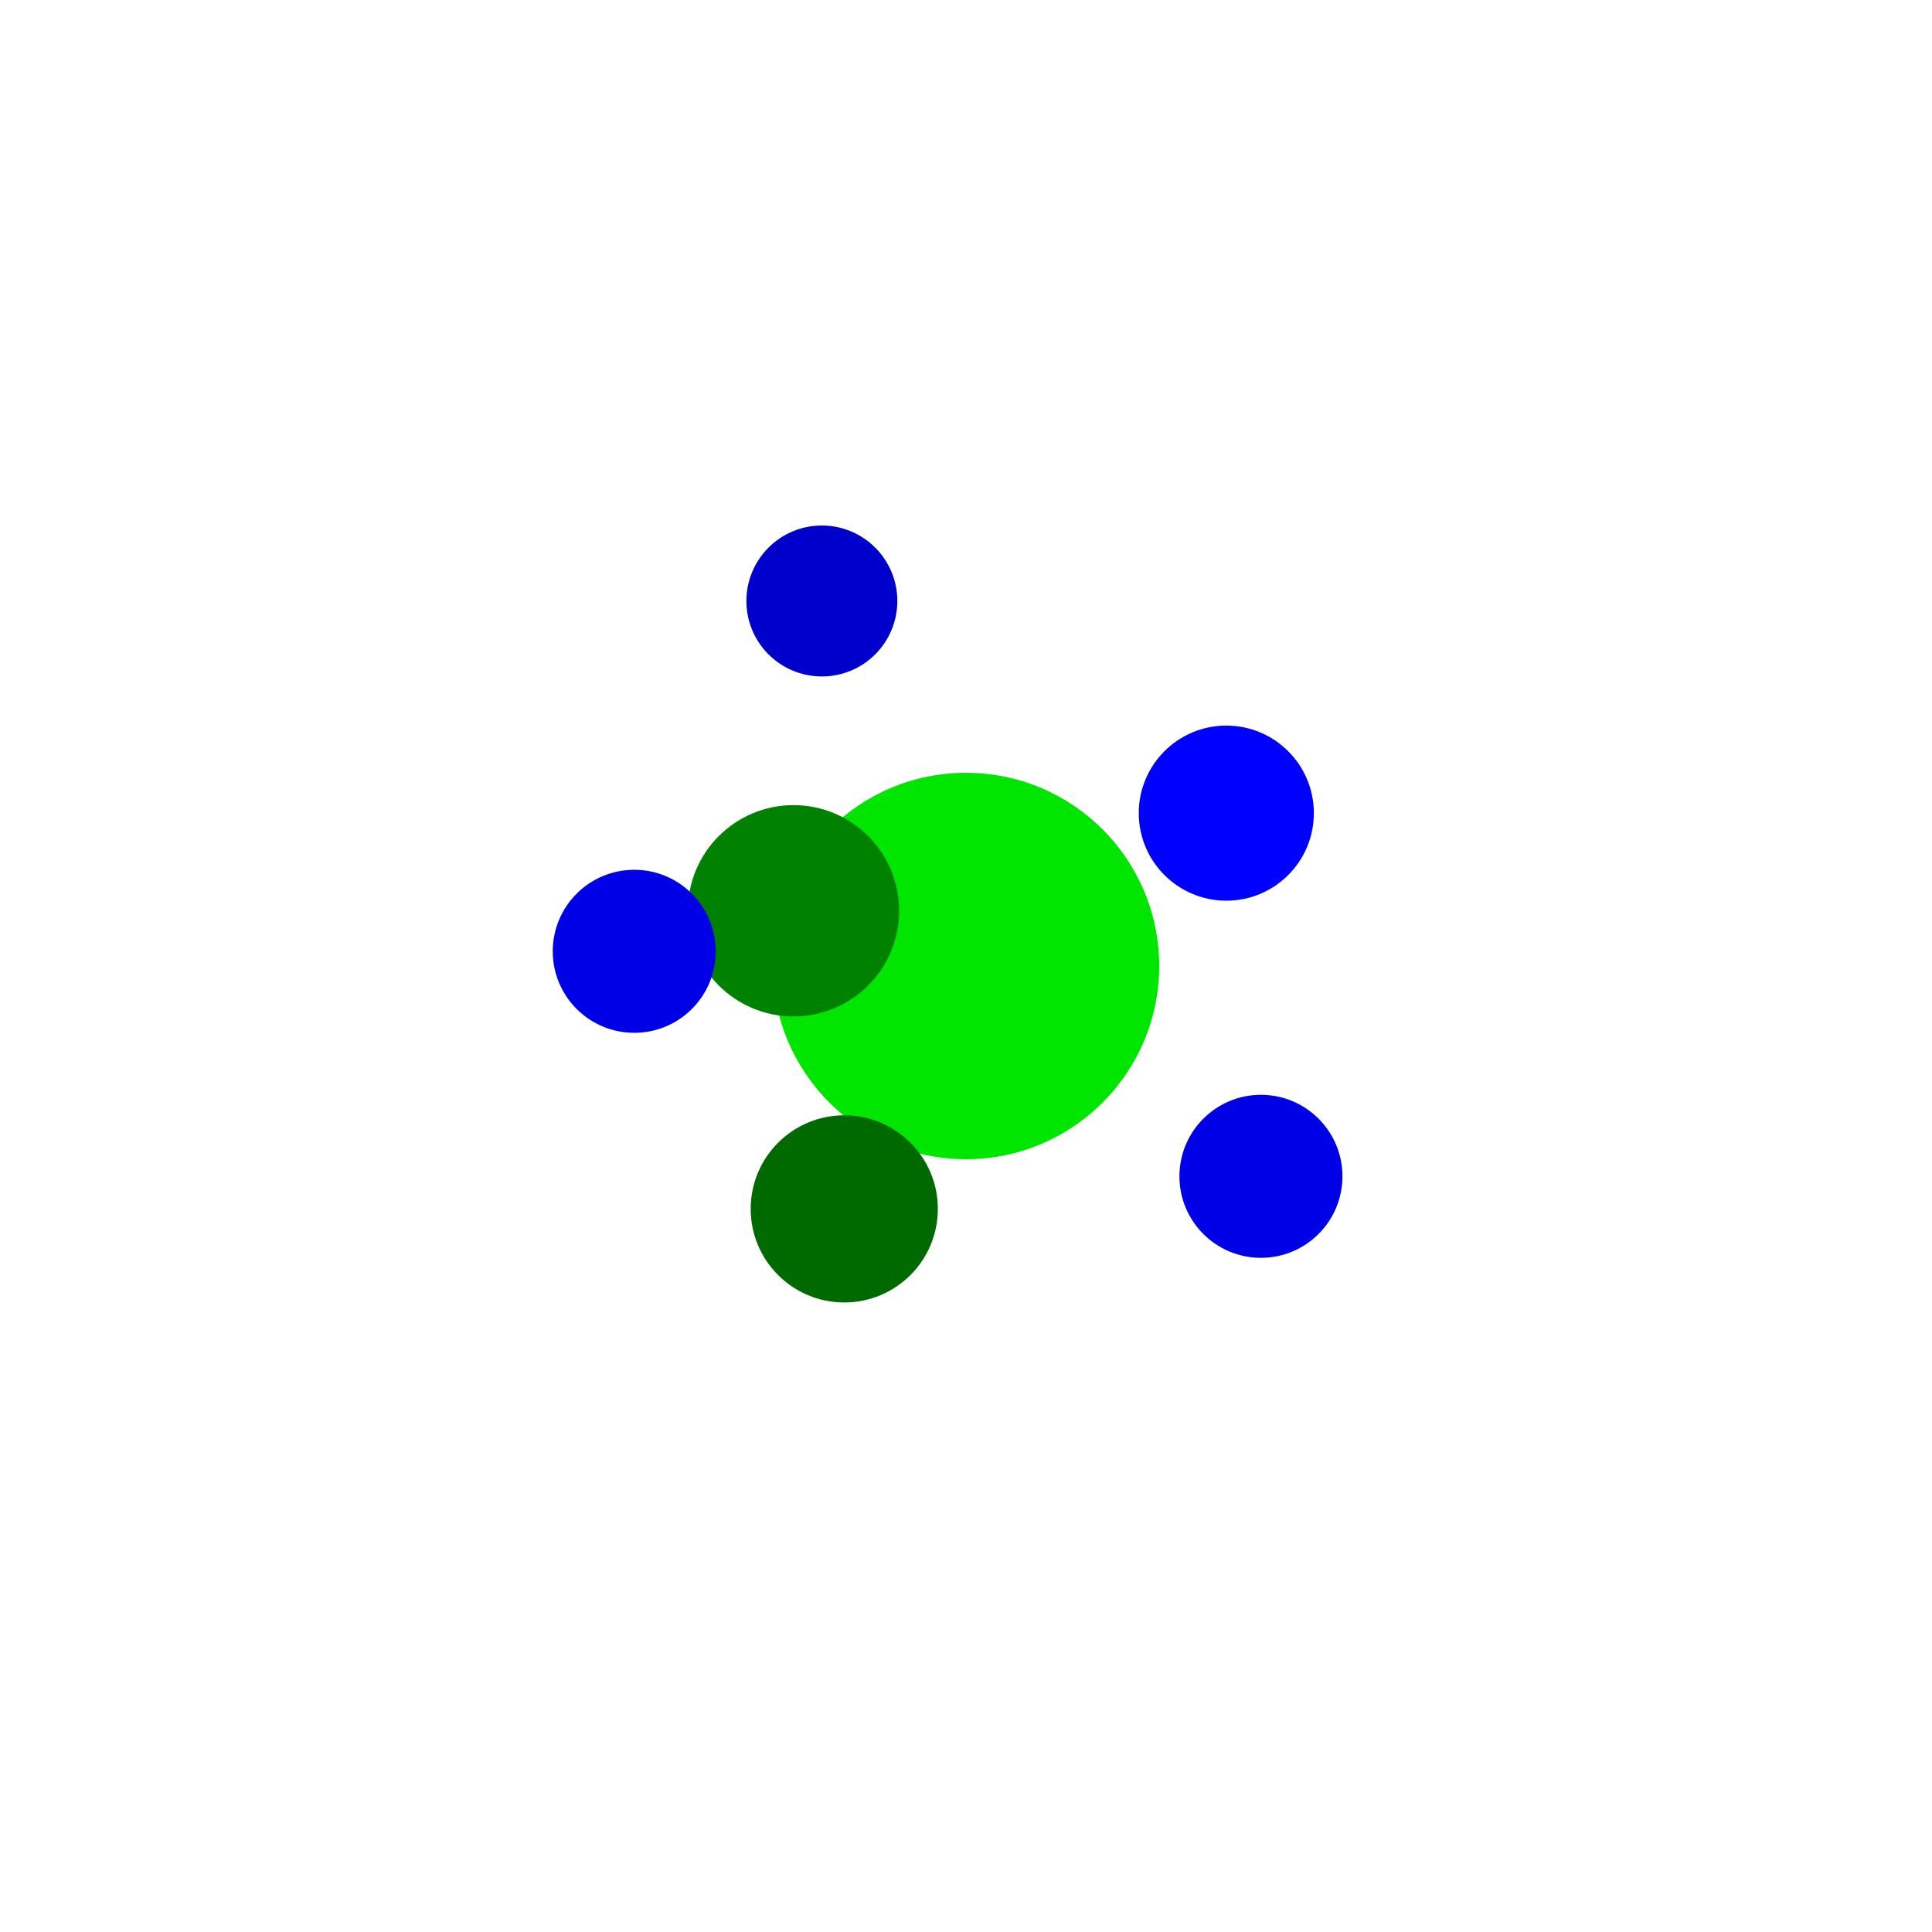
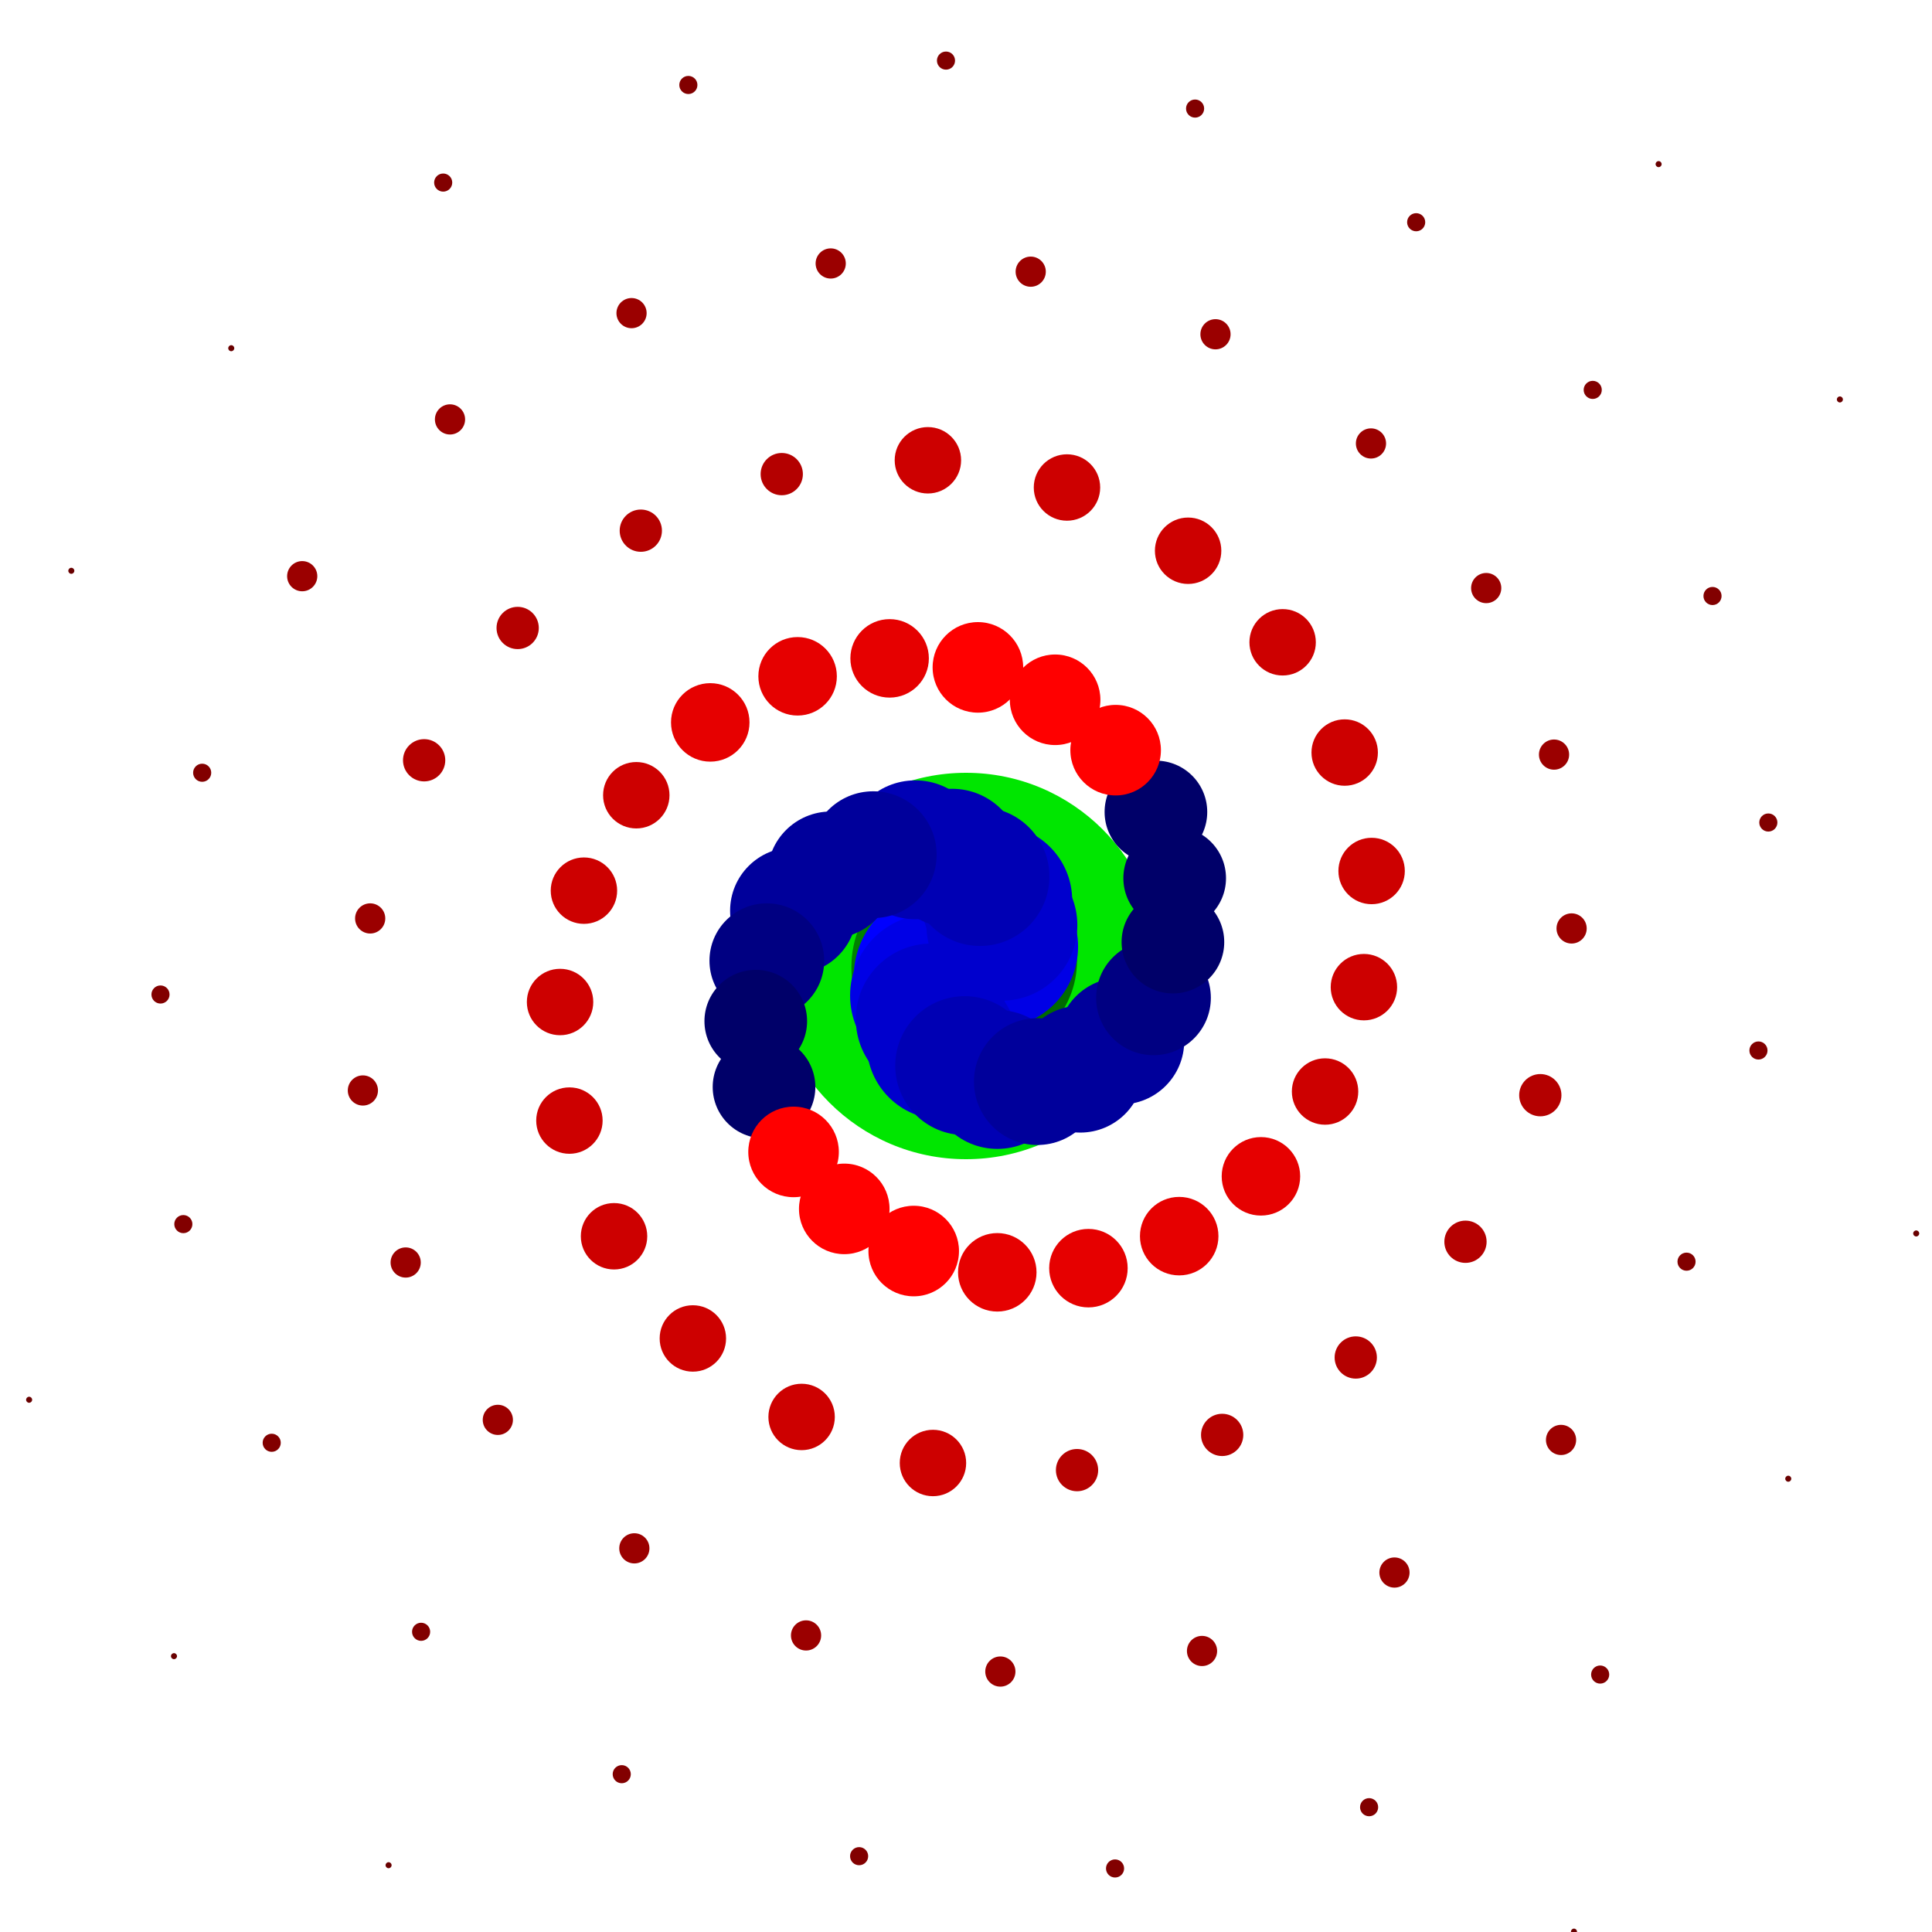
<svg xmlns="http://www.w3.org/2000/svg" width="640" height="640" viewBox="0 0 640 640" version="1.1">
  <rect x="0" y="0" width="640" height="640" style="fill:white;" />
  <circle cx="320.0" cy="320.0" r="64.0" fill="rgb(0,230,0)" />
-   <circle cx="262.855" cy="301.711" r="35.0" fill="rgb(0,130,0)" />
-   <circle cx="279.673" cy="400.46" r="31.0" fill="rgb(0,105,0)" />
-   <circle cx="406.232" cy="269.363" r="29.0" fill="rgb(0,0,255)" />
-   <circle cx="210.108" cy="315.133" r="27.0" fill="rgb(0,0,230)" />
-   <circle cx="417.702" cy="389.673" r="27.0" fill="rgb(0,0,230)" />
-   <circle cx="272.252" cy="199.086" r="25.0" fill="rgb(0,0,205)" />
+   <circle cx="317.03" cy="320.423" r="35.0" fill="rgb(0,130,0)" />
+   <circle cx="325.761" cy="318.324" r="31.0" fill="rgb(0,105,0)" />
+   <circle cx="311.8" cy="323.709" r="29.0" fill="rgb(0,0,255)" />
+   <circle cx="330.126" cy="313.561" r="27.0" fill="rgb(0,0,230)" />
+   <circle cx="308.605" cy="329.754" r="27.0" fill="rgb(0,0,230)" />
+   <circle cx="331.886" cy="306.482" r="25.0" fill="rgb(0,0,205)" />
+   <circle cx="308.498" cy="337.57" r="25.0" fill="rgb(0,0,205)" />
+   <circle cx="330.18" cy="298.266" r="25.0" fill="rgb(0,0,205)" />
+   <circle cx="312.112" cy="345.822" r="25.0" fill="rgb(0,0,205)" />
+   <circle cx="324.628" cy="290.359" r="23.0" fill="rgb(0,0,180)" />
+   <circle cx="319.562" cy="352.997" r="23.0" fill="rgb(0,0,180)" />
+   <circle cx="315.393" cy="284.296" r="23.0" fill="rgb(0,0,180)" />
+   <circle cx="330.399" cy="357.588" r="23.0" fill="rgb(0,0,180)" />
+   <circle cx="303.201" cy="281.506" r="23.0" fill="rgb(0,0,180)" />
+   <circle cx="343.639" cy="358.291" r="21.0" fill="rgb(0,0,155)" />
+   <circle cx="289.273" cy="283.124" r="21.0" fill="rgb(0,0,155)" />
+   <circle cx="357.85" cy="354.182" r="21.0" fill="rgb(0,0,155)" />
+   <circle cx="275.217" cy="289.825" r="21.0" fill="rgb(0,0,155)" />
+   <circle cx="371.292" cy="344.861" r="21.0" fill="rgb(0,0,155)" />
+   <circle cx="262.855" cy="301.711" r="21.0" fill="rgb(0,0,155)" />
+   <circle cx="382.111" cy="330.543" r="19.0" fill="rgb(0,0,130)" />
+   <circle cx="254.023" cy="318.248" r="19.0" fill="rgb(0,0,130)" />
+   <circle cx="388.544" cy="312.08" r="17.0" fill="rgb(0,0,105)" />
+   <circle cx="250.358" cy="338.275" r="17.0" fill="rgb(0,0,105)" />
+   <circle cx="389.131" cy="290.916" r="17.0" fill="rgb(0,0,105)" />
+   <circle cx="253.091" cy="360.09" r="17.0" fill="rgb(0,0,105)" />
+   <circle cx="382.912" cy="268.979" r="17.0" fill="rgb(0,0,105)" />
+   <circle cx="262.878" cy="381.588" r="15.0" fill="rgb(255,0,0)" />
+   <circle cx="369.568" cy="248.502" r="15.0" fill="rgb(255,0,0)" />
+   <circle cx="279.673" cy="400.46" r="15.0" fill="rgb(255,0,0)" />
+   <circle cx="349.521" cy="231.81" r="15.0" fill="rgb(255,0,0)" />
+   <circle cx="302.679" cy="414.424" r="15.0" fill="rgb(255,0,0)" />
+   <circle cx="323.942" cy="221.079" r="15.0" fill="rgb(255,0,0)" />
+   <circle cx="330.362" cy="421.472" r="13.0" fill="rgb(230,0,0)" />
+   <circle cx="294.699" cy="218.094" r="13.0" fill="rgb(230,0,0)" />
+   <circle cx="360.555" cy="420.096" r="13.0" fill="rgb(230,0,0)" />
+   <circle cx="264.218" cy="224.035" r="13.0" fill="rgb(230,0,0)" />
+   <circle cx="390.625" cy="409.488" r="13.0" fill="rgb(230,0,0)" />
+   <circle cx="235.281" cy="239.305" r="13.0" fill="rgb(230,0,0)" />
+   <circle cx="417.702" cy="389.673" r="13.0" fill="rgb(230,0,0)" />
+   <circle cx="210.78" cy="263.432" r="11.0" fill="rgb(205,0,0)" />
+   <circle cx="438.942" cy="361.579" r="11.0" fill="rgb(205,0,0)" />
+   <circle cx="193.437" cy="295.042" r="11.0" fill="rgb(205,0,0)" />
+   <circle cx="451.814" cy="327.007" r="11.0" fill="rgb(205,0,0)" />
+   <circle cx="185.528" cy="331.93" r="11.0" fill="rgb(205,0,0)" />
+   <circle cx="454.364" cy="288.529" r="11.0" fill="rgb(205,0,0)" />
+   <circle cx="188.627" cy="371.207" r="11.0" fill="rgb(205,0,0)" />
+   <circle cx="445.445" cy="249.293" r="11.0" fill="rgb(205,0,0)" />
+   <circle cx="203.409" cy="409.529" r="11.0" fill="rgb(205,0,0)" />
+   <circle cx="424.888" cy="212.769" r="11.0" fill="rgb(205,0,0)" />
+   <circle cx="229.52" cy="443.379" r="11.0" fill="rgb(205,0,0)" />
+   <circle cx="393.578" cy="182.442" r="11.0" fill="rgb(205,0,0)" />
+   <circle cx="265.543" cy="469.384" r="11.0" fill="rgb(205,0,0)" />
+   <circle cx="353.45" cy="161.491" r="11.0" fill="rgb(205,0,0)" />
+   <circle cx="309.054" cy="484.637" r="11.0" fill="rgb(205,0,0)" />
+   <circle cx="307.377" cy="152.475" r="11.0" fill="rgb(205,0,0)" />
+   <circle cx="356.783" cy="486.997" r="7.0" fill="rgb(180,0,0)" />
+   <circle cx="258.966" cy="157.056" r="7.0" fill="rgb(180,0,0)" />
+   <circle cx="404.856" cy="475.333" r="7.0" fill="rgb(180,0,0)" />
+   <circle cx="212.277" cy="175.793" r="7.0" fill="rgb(180,0,0)" />
+   <circle cx="449.112" cy="449.688" r="7.0" fill="rgb(180,0,0)" />
+   <circle cx="171.483" cy="208.024" r="7.0" fill="rgb(180,0,0)" />
+   <circle cx="485.459" cy="411.347" r="7.0" fill="rgb(180,0,0)" />
+   <circle cx="140.501" cy="251.852" r="7.0" fill="rgb(180,0,0)" />
+   <circle cx="510.246" cy="362.794" r="7.0" fill="rgb(180,0,0)" />
+   <circle cx="122.628" cy="304.243" r="5.0" fill="rgb(155,0,0)" />
+   <circle cx="520.615" cy="307.56" r="5.0" fill="rgb(155,0,0)" />
+   <circle cx="120.21" cy="361.233" r="5.0" fill="rgb(155,0,0)" />
+   <circle cx="514.795" cy="249.971" r="5.0" fill="rgb(155,0,0)" />
+   <circle cx="134.386" cy="418.221" r="5.0" fill="rgb(155,0,0)" />
+   <circle cx="492.323" cy="194.805" r="5.0" fill="rgb(155,0,0)" />
+   <circle cx="164.915" cy="470.349" r="5.0" fill="rgb(155,0,0)" />
+   <circle cx="454.153" cy="146.899" r="5.0" fill="rgb(155,0,0)" />
+   <circle cx="210.133" cy="512.907" r="5.0" fill="rgb(155,0,0)" />
+   <circle cx="402.647" cy="110.729" r="5.0" fill="rgb(155,0,0)" />
+   <circle cx="267.015" cy="541.758" r="5.0" fill="rgb(155,0,0)" />
+   <circle cx="341.438" cy="89.997" r="5.0" fill="rgb(155,0,0)" />
+   <circle cx="331.38" cy="553.723" r="5.0" fill="rgb(155,0,0)" />
+   <circle cx="275.183" cy="87.276" r="5.0" fill="rgb(155,0,0)" />
+   <circle cx="398.188" cy="546.907" r="5.0" fill="rgb(155,0,0)" />
+   <circle cx="209.206" cy="103.728" r="5.0" fill="rgb(155,0,0)" />
+   <circle cx="461.936" cy="520.923" r="5.0" fill="rgb(155,0,0)" />
+   <circle cx="149.07" cy="138.936" r="5.0" fill="rgb(155,0,0)" />
+   <circle cx="517.117" cy="476.999" r="5.0" fill="rgb(155,0,0)" />
+   <circle cx="100.113" cy="190.87" r="5.0" fill="rgb(155,0,0)" />
+   <circle cx="558.685" cy="417.946" r="3.0" fill="rgb(130,0,0)" />
+   <circle cx="66.973" cy="255.982" r="3.0" fill="rgb(130,0,0)" />
+   <circle cx="582.512" cy="347.989" r="3.0" fill="rgb(130,0,0)" />
+   <circle cx="53.167" cy="329.443" r="3.0" fill="rgb(130,0,0)" />
+   <circle cx="585.783" cy="272.468" r="3.0" fill="rgb(130,0,0)" />
+   <circle cx="60.735" cy="405.504" r="3.0" fill="rgb(130,0,0)" />
+   <circle cx="567.292" cy="197.432" r="3.0" fill="rgb(130,0,0)" />
+   <circle cx="90.007" cy="477.937" r="3.0" fill="rgb(130,0,0)" />
+   <circle cx="527.612" cy="129.157" r="3.0" fill="rgb(130,0,0)" />
+   <circle cx="139.497" cy="540.553" r="3.0" fill="rgb(130,0,0)" />
+   <circle cx="469.125" cy="73.615" r="3.0" fill="rgb(130,0,0)" />
+   <circle cx="205.961" cy="587.724" r="3.0" fill="rgb(130,0,0)" />
+   <circle cx="395.89" cy="35.964" r="3.0" fill="rgb(130,0,0)" />
+   <circle cx="284.595" cy="614.882" r="3.0" fill="rgb(130,0,0)" />
+   <circle cx="313.371" cy="20.073" r="3.0" fill="rgb(130,0,0)" />
+   <circle cx="369.377" cy="618.95" r="3.0" fill="rgb(130,0,0)" />
+   <circle cx="228.027" cy="28.149" r="3.0" fill="rgb(130,0,0)" />
+   <circle cx="453.535" cy="598.657" r="3.0" fill="rgb(130,0,0)" />
+   <circle cx="146.812" cy="60.481" r="3.0" fill="rgb(130,0,0)" />
+   <circle cx="530.078" cy="554.717" r="3.0" fill="rgb(130,0,0)" />
+   <circle cx="76.605" cy="115.348" r="1.0" fill="rgb(105,0,0)" />
+   <circle cx="592.386" cy="489.844" r="1.0" fill="rgb(105,0,0)" />
+   <circle cx="23.627" cy="189.083" r="1.0" fill="rgb(105,0,0)" />
+   <circle cx="634.769" cy="408.596" r="1.0" fill="rgb(105,0,0)" />
+   <circle cx="-7.096" cy="276.314" r="1.0" fill="rgb(105,0,0)" />
+   <circle cx="652.987" cy="317.063" r="1.0" fill="rgb(105,0,0)" />
+   <circle cx="-12.206" cy="370.349" r="1.0" fill="rgb(105,0,0)" />
+   <circle cx="644.65" cy="222.411" r="1.0" fill="rgb(105,0,0)" />
+   <circle cx="9.649" cy="463.688" r="1.0" fill="rgb(105,0,0)" />
+   <circle cx="609.485" cy="132.321" r="1.0" fill="rgb(105,0,0)" />
+   <circle cx="57.635" cy="548.623" r="1.0" fill="rgb(105,0,0)" />
+   <circle cx="549.437" cy="54.369" r="1.0" fill="rgb(105,0,0)" />
+   <circle cx="128.724" cy="617.875" r="1.0" fill="rgb(105,0,0)" />
+   <circle cx="468.574" cy="-4.615" r="1.0" fill="rgb(105,0,0)" />
+   <circle cx="217.871" cy="665.21" r="1.0" fill="rgb(105,0,0)" />
+   <circle cx="372.827" cy="-39.135" r="1.0" fill="rgb(105,0,0)" />
+   <circle cx="318.369" cy="685.996" r="1.0" fill="rgb(105,0,0)" />
+   <circle cx="269.555" cy="-45.536" r="1.0" fill="rgb(105,0,0)" />
+   <circle cx="422.35" cy="677.643" r="1.0" fill="rgb(105,0,0)" />
+   <circle cx="166.98" cy="-22.359" r="1.0" fill="rgb(105,0,0)" />
+   <circle cx="521.401" cy="639.877" r="1.0" fill="rgb(105,0,0)" />
</svg>
